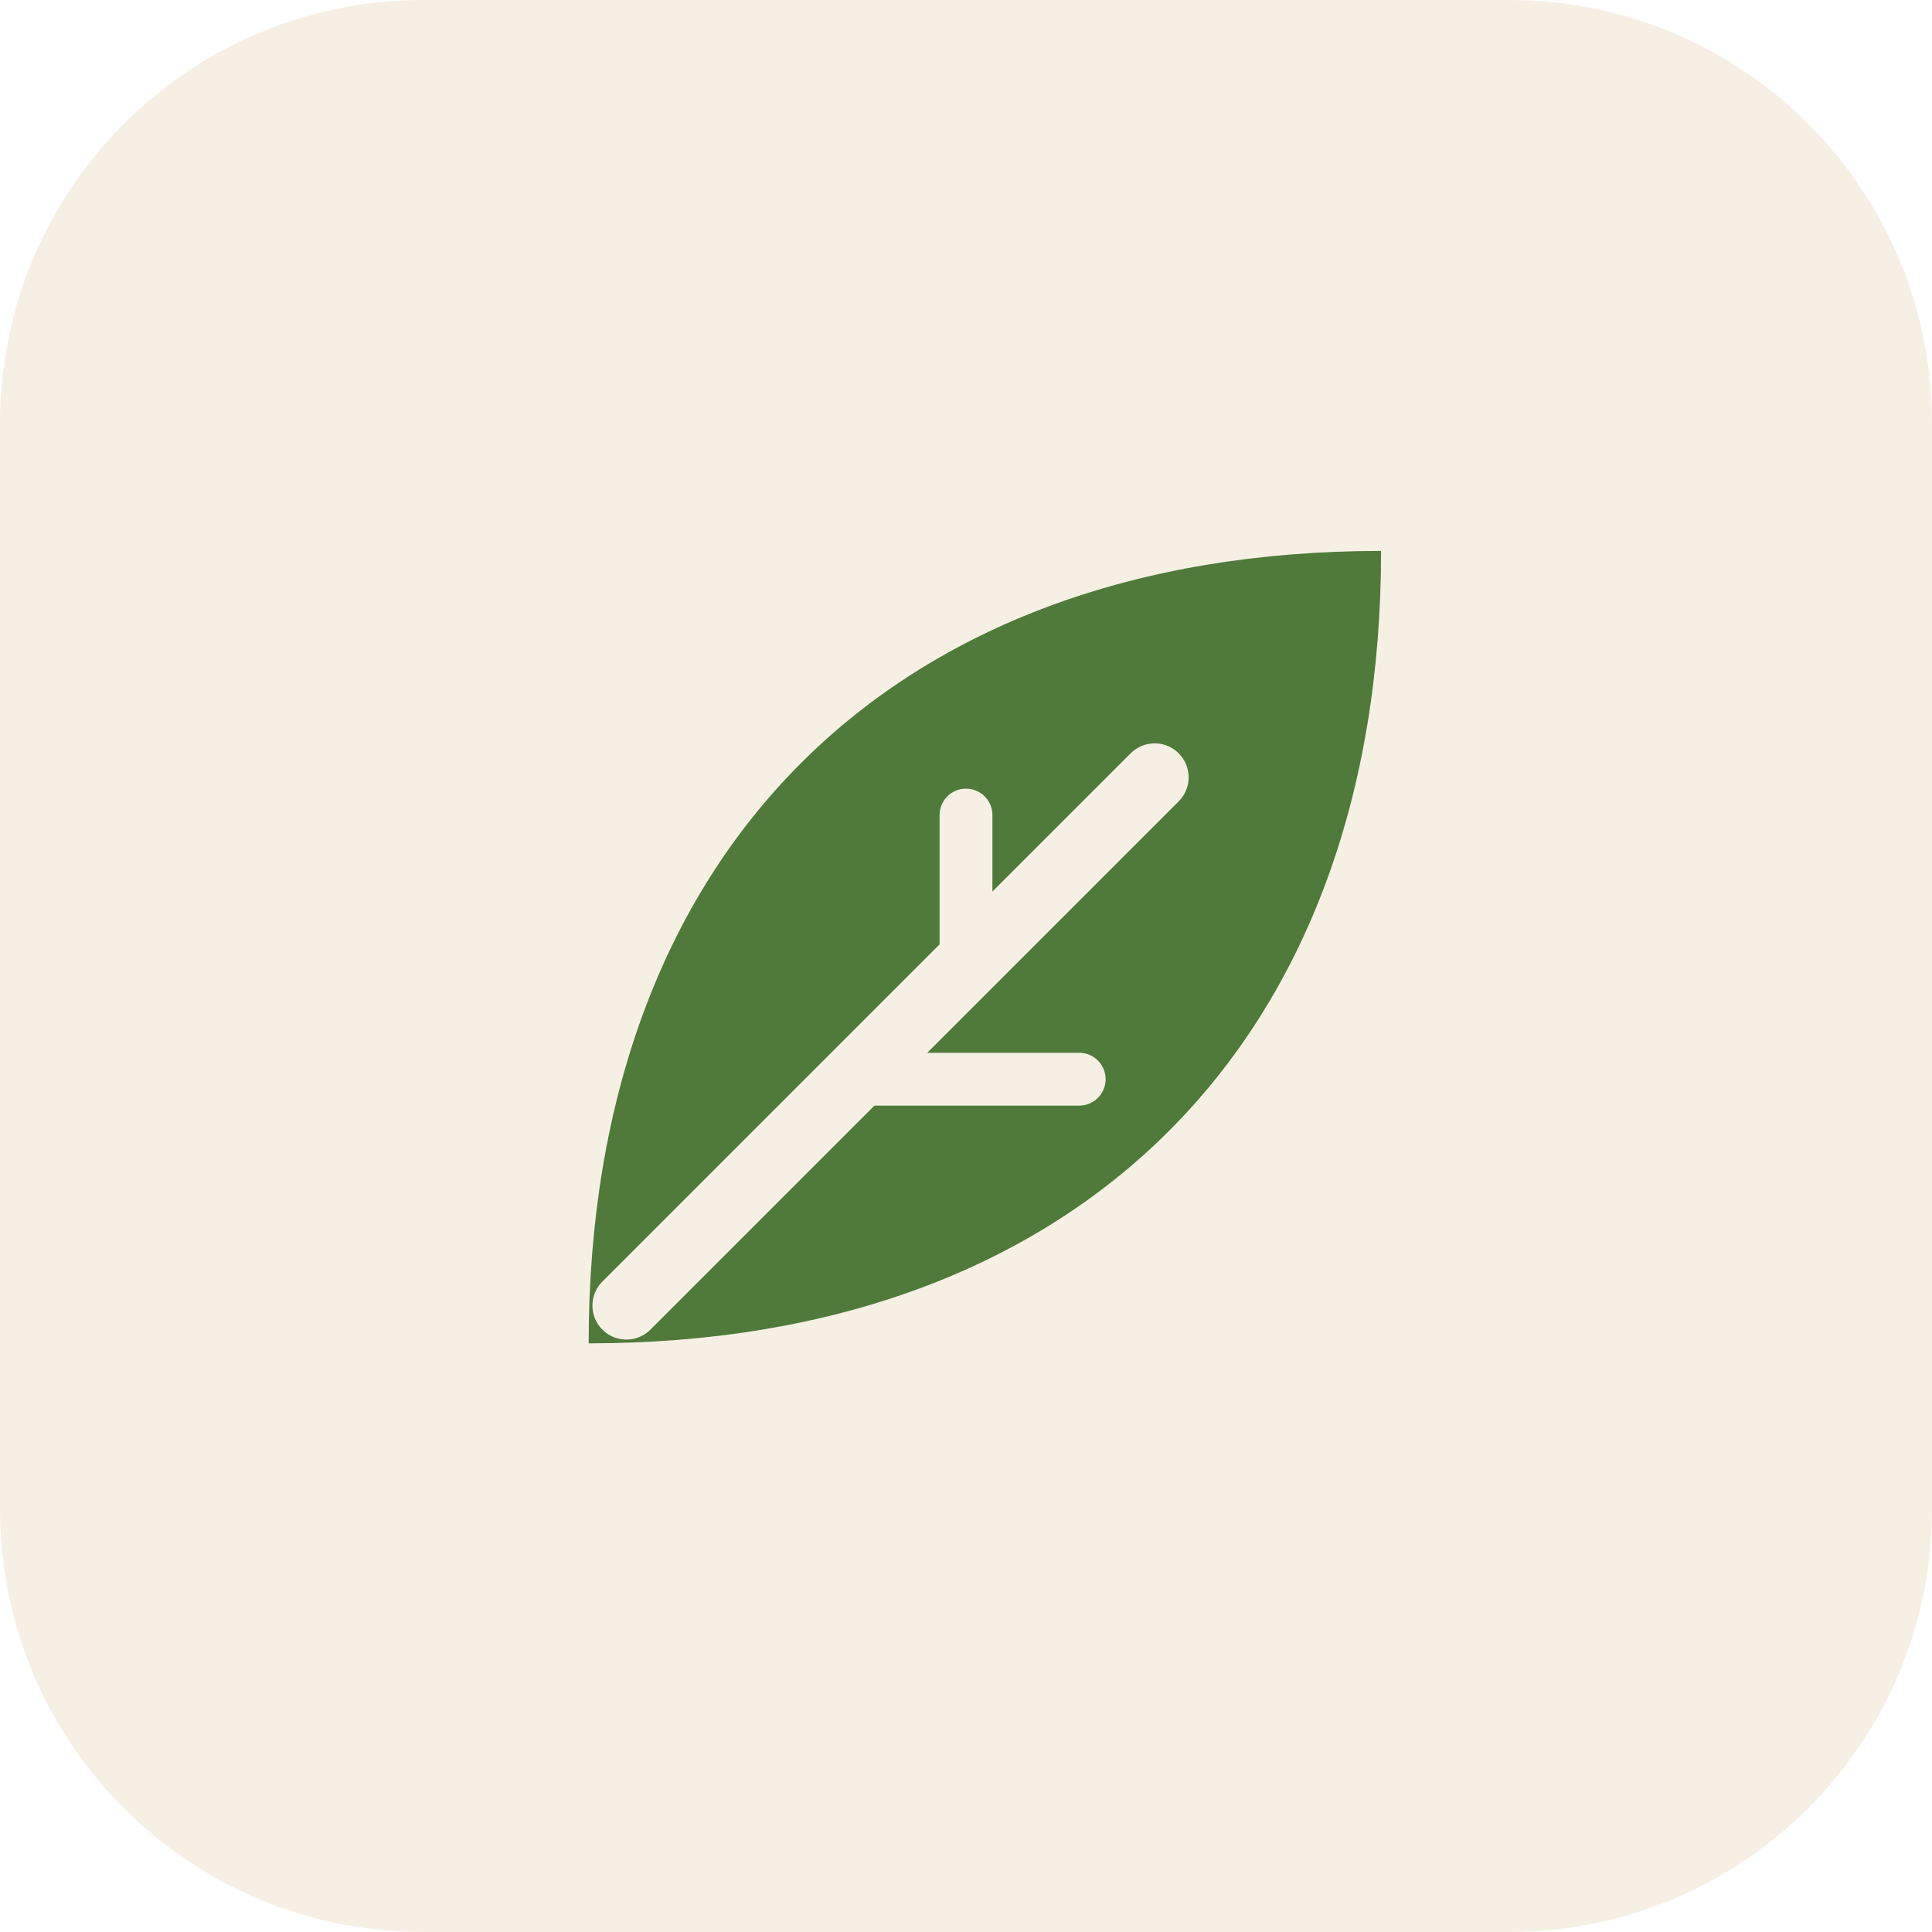
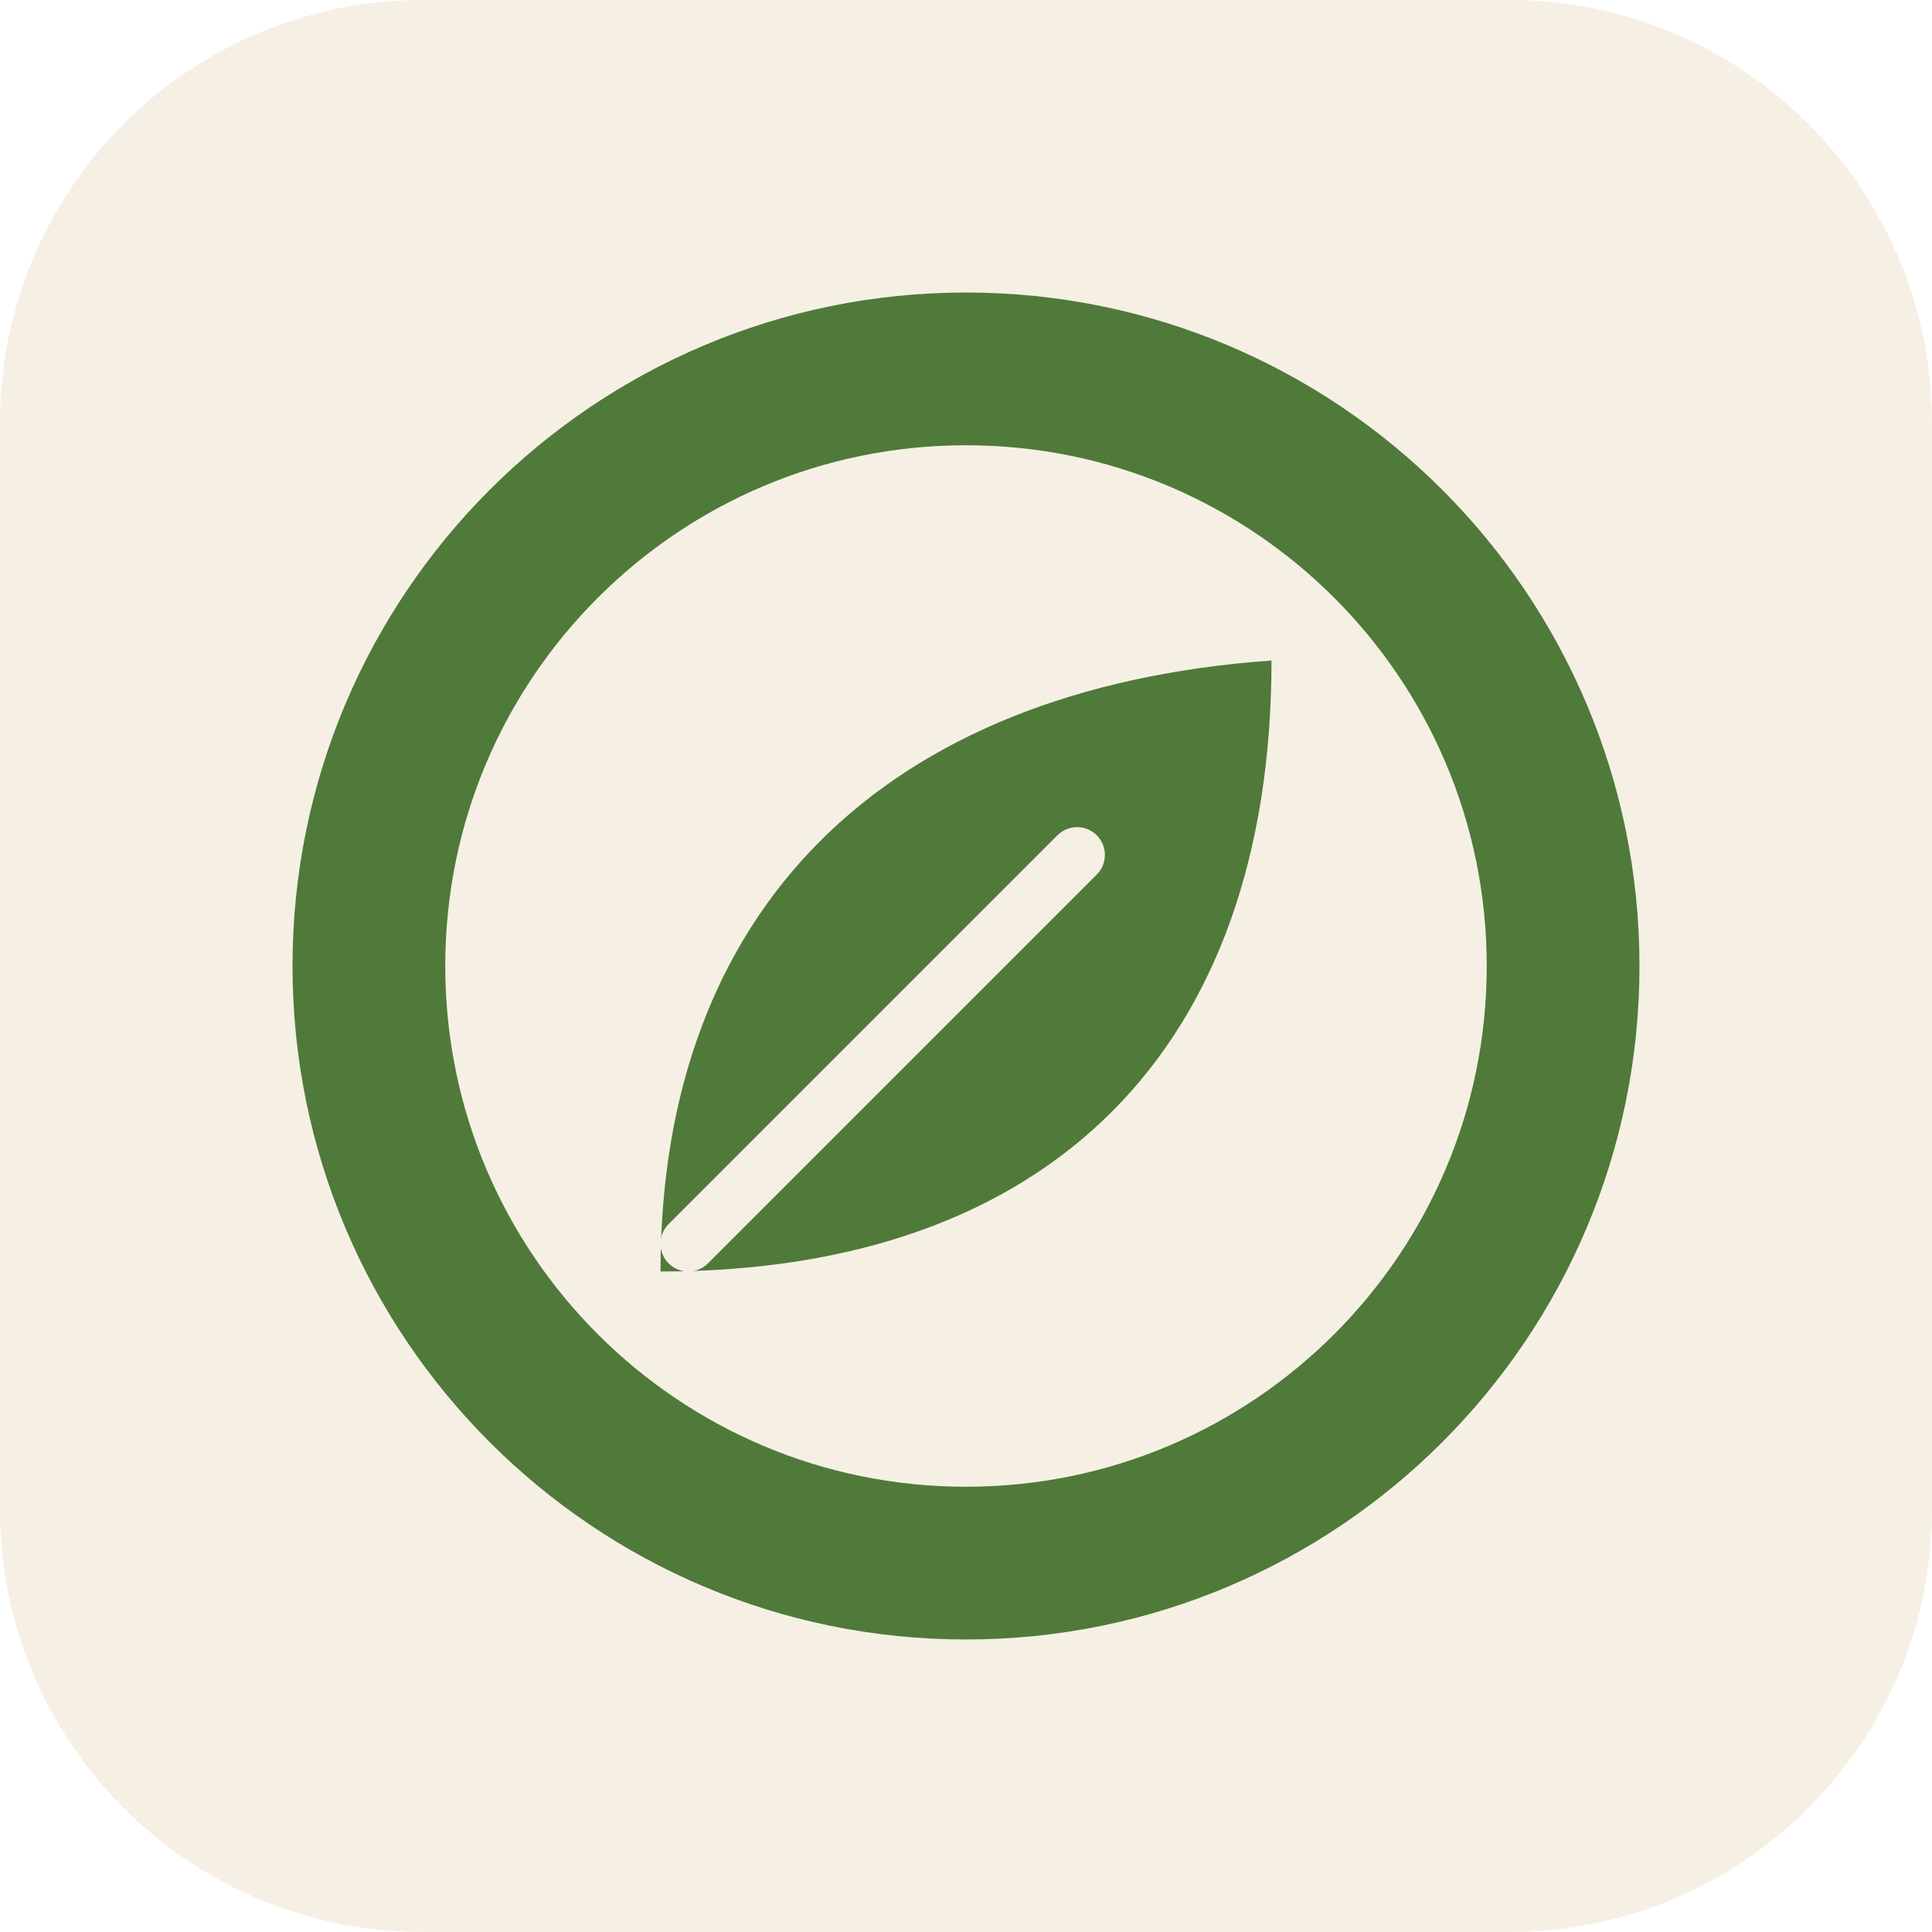
<svg xmlns="http://www.w3.org/2000/svg" viewBox="0 0 512 512">
  <rect width="512" height="512" rx="112" fill="#F6F0E4" />
-   <g transform="translate(96 96) scale(10)">
-     <path d="M6 26C6 13 14 5 27 5c0 13-8 21-21 21Z" fill="#4F7A3A" />
-     <path d="M7 25 21 11" stroke="#F6F0E4" stroke-width="1.8" stroke-linecap="round" />
-     <path d="M13 19h6M16 16v-4" stroke="#F6F0E4" stroke-width="1.4" stroke-linecap="round" />
+   <g transform="translate(72 72) scale(3.68)">
+     <circle cx="50" cy="50" r="43" fill="none" stroke="#4F7A3A" stroke-width="11" />
+     <path d="M28 72c0-26 16-42 44-44 0 28-16 44-44 44Z" fill="#4F7A3A" />
+     <path d="M30 70 58 42" stroke="#F6F0E4" stroke-width="4" stroke-linecap="round" />
  </g>
</svg>
